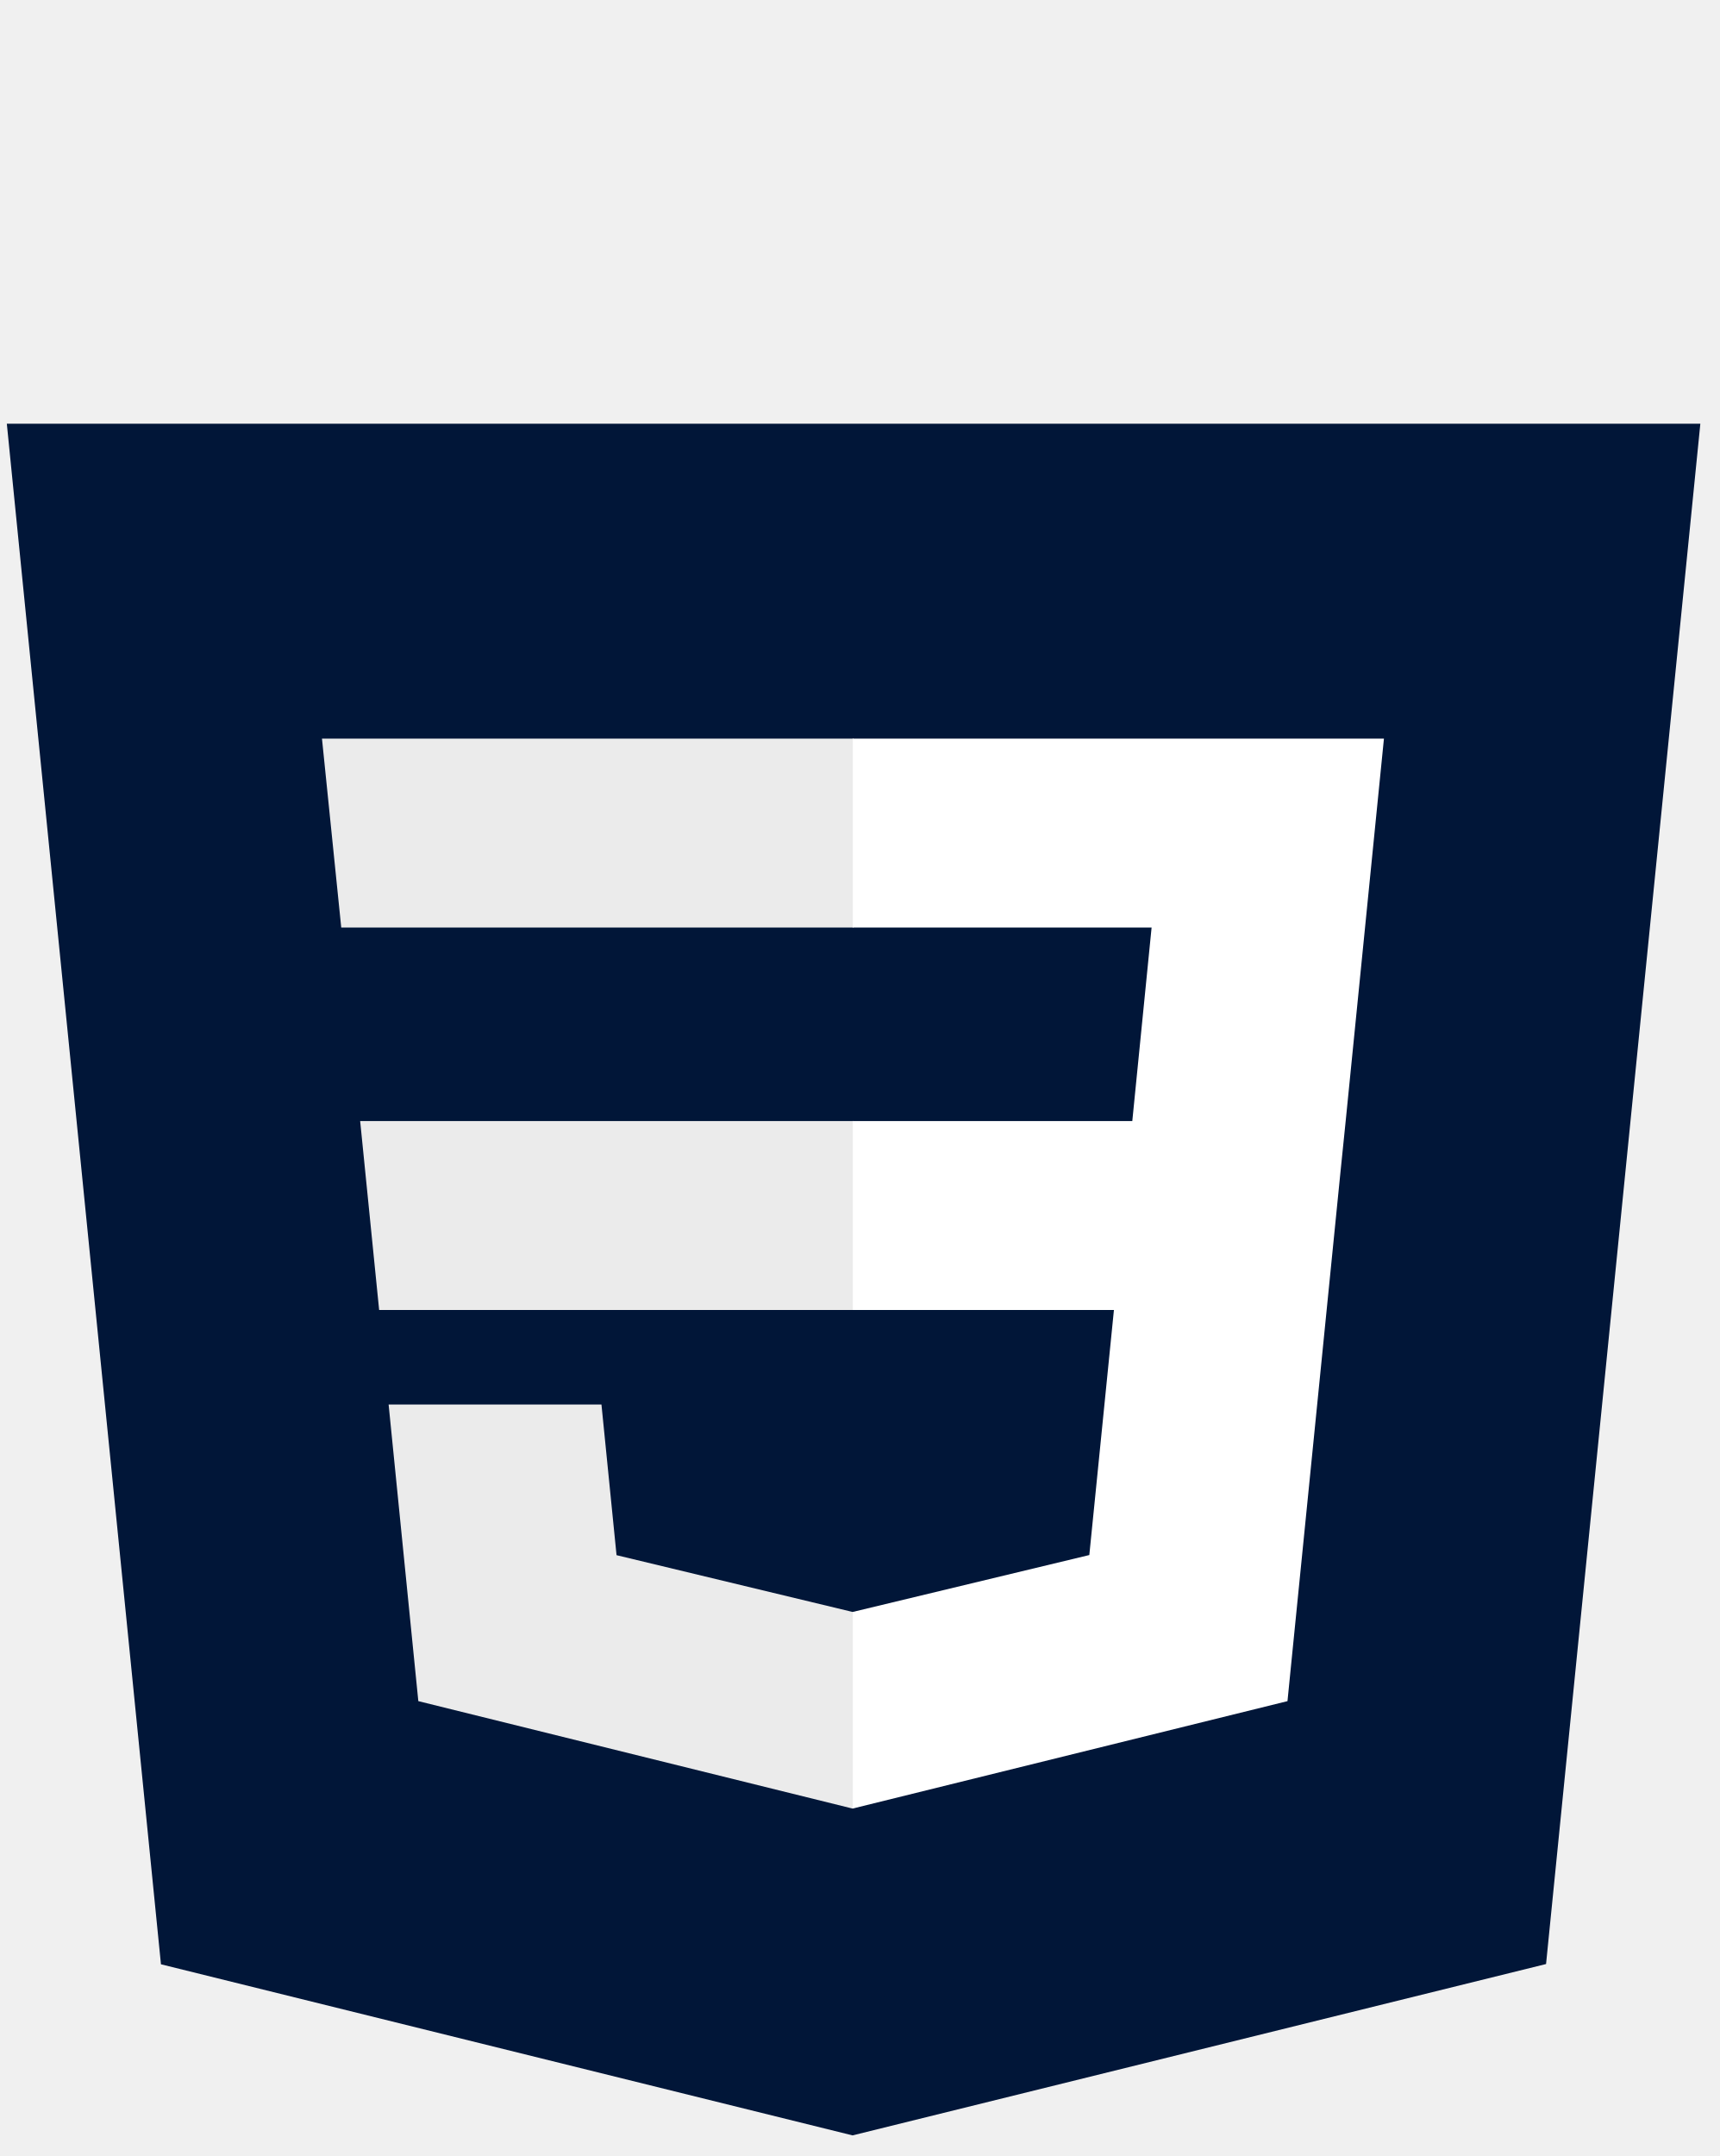
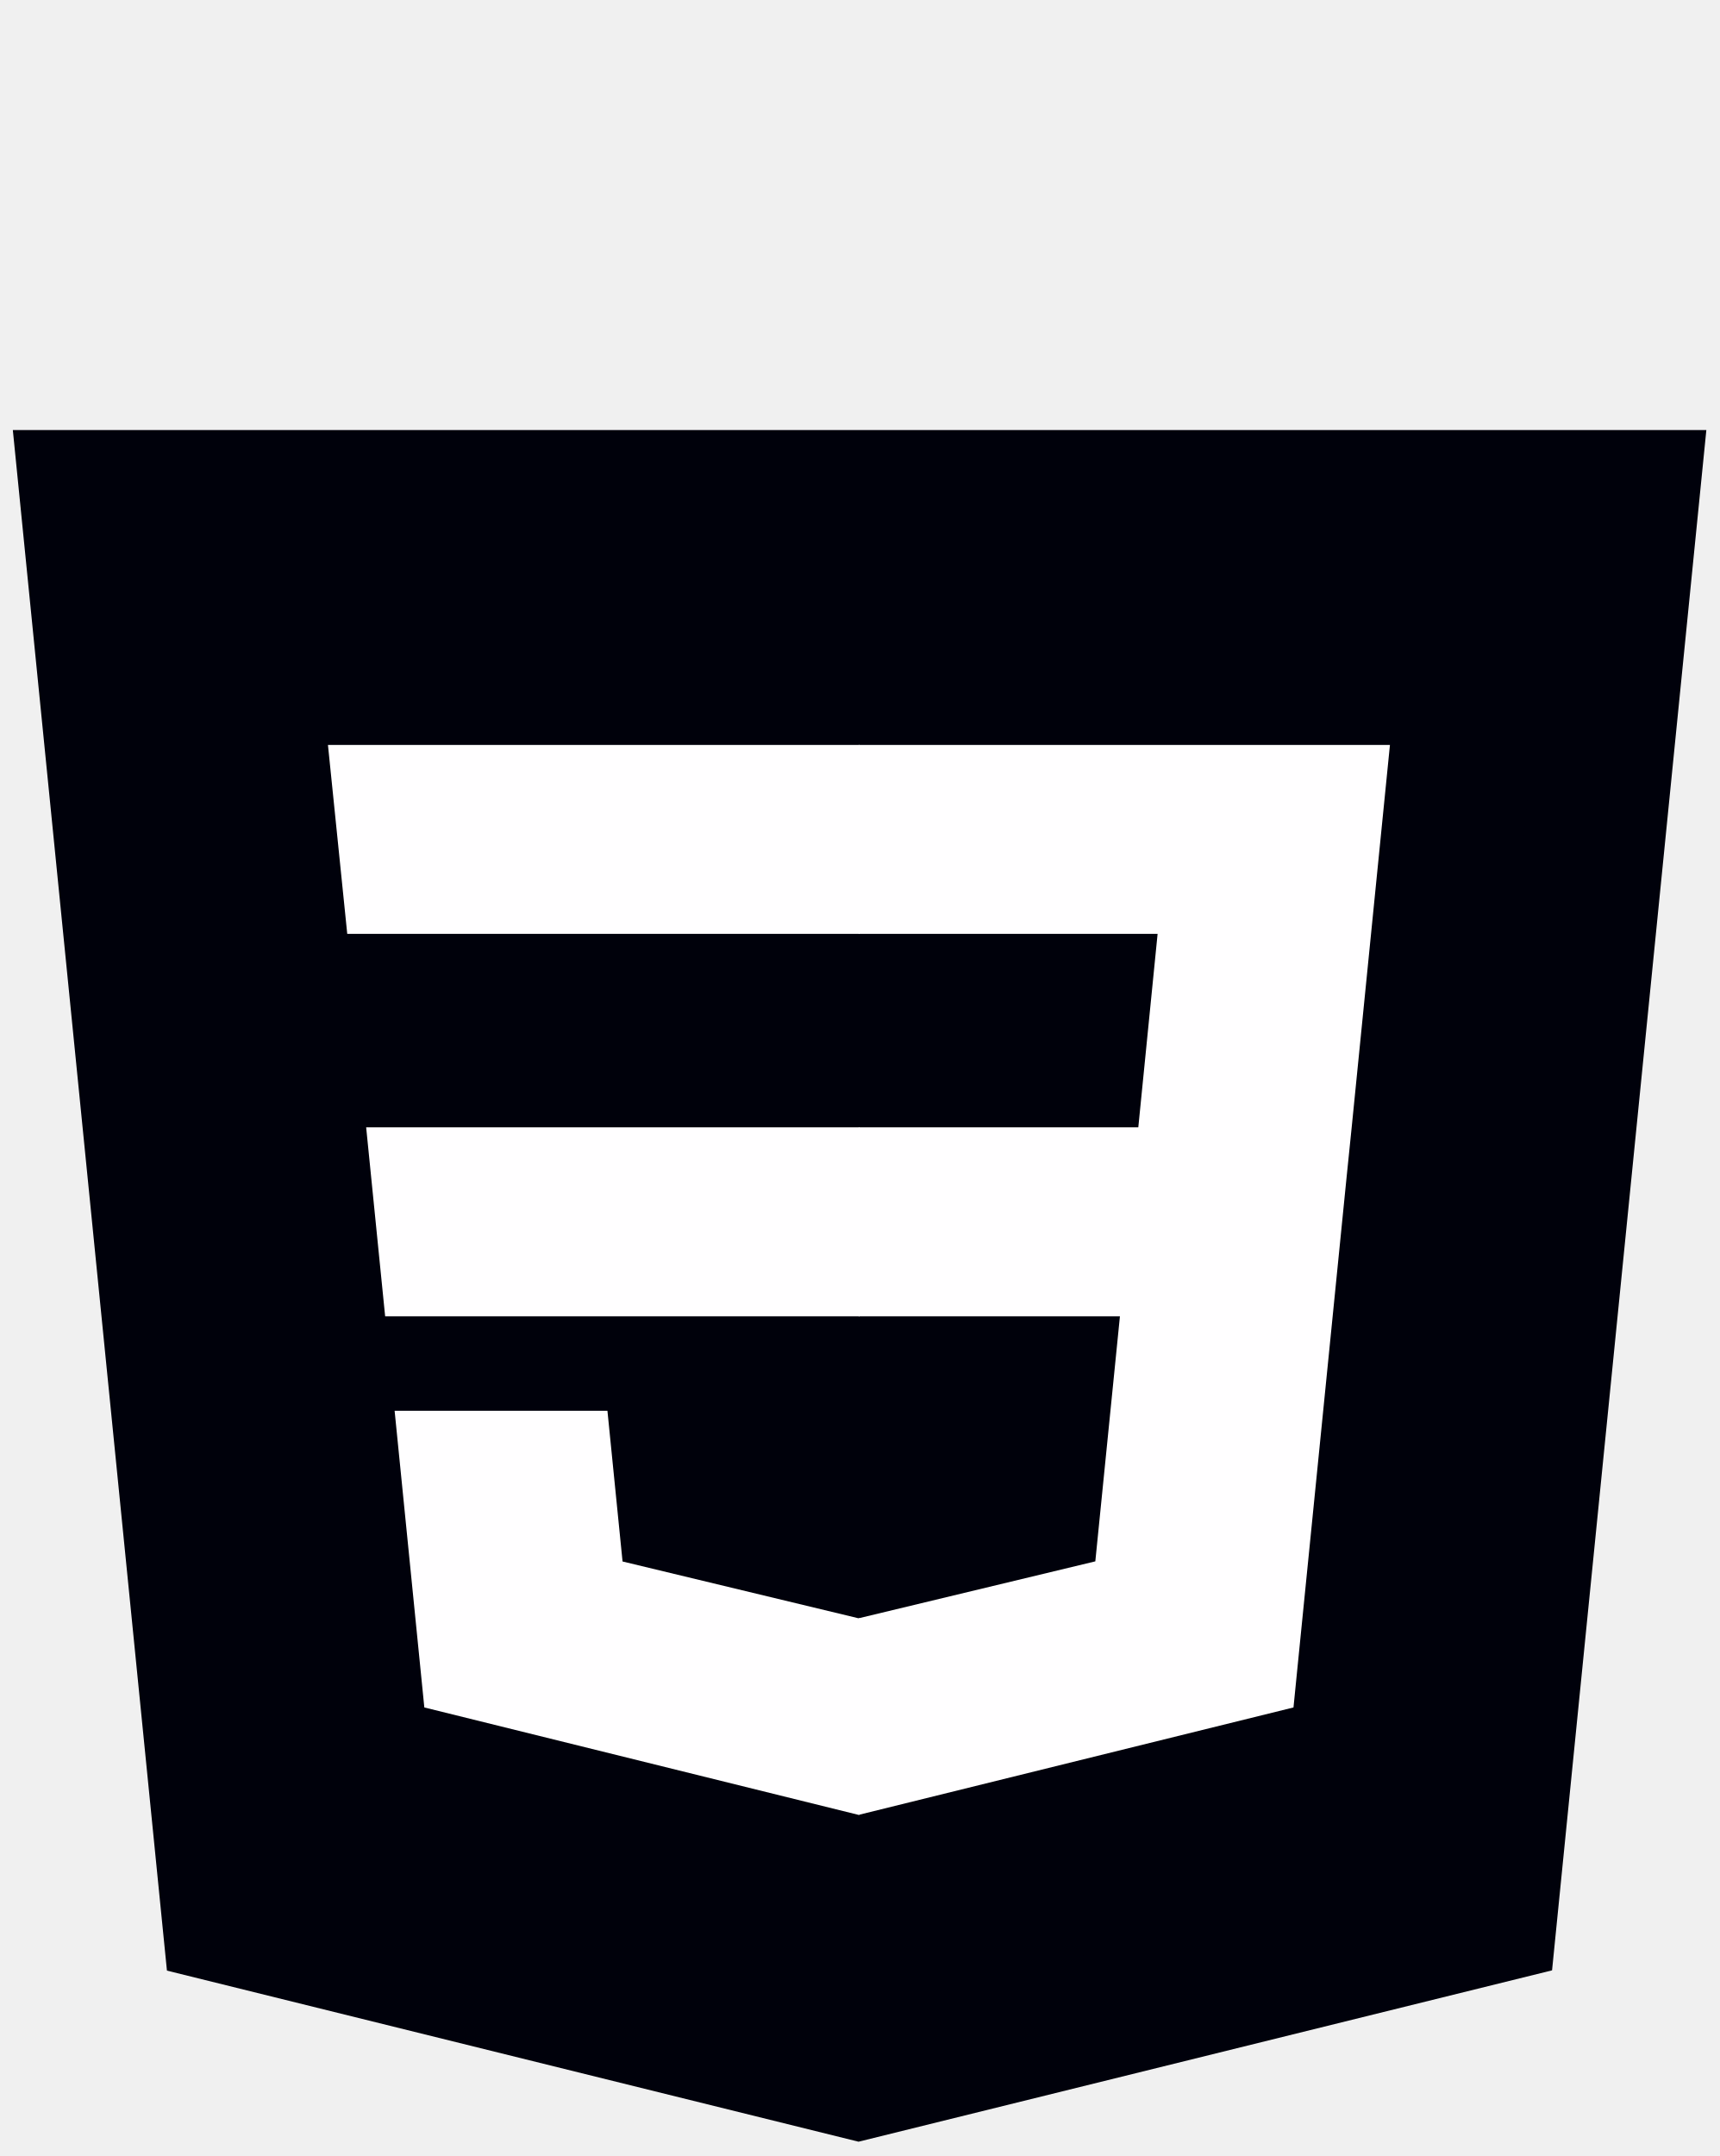
<svg xmlns="http://www.w3.org/2000/svg" width="67" height="84" viewBox="0 0 67 84" fill="none">
-   <g clip-path="url(#clip0_379_7)">
-     <path d="M66.266 16.508L60.253 76.521L33.226 83.197L6.273 76.531L0.266 16.508H66.266Z" fill="#011638" />
-     <path d="M55.106 72.7L60.244 21.416H33.266V78.094L55.106 72.7Z" fill="#011638" />
-     <path d="M14.036 43.677L14.776 51.039H33.266V43.677H14.036Z" fill="#EBEBEB" />
-     <path d="M33.266 28.778H33.237H12.548L13.299 36.139H33.266V28.778Z" fill="#EBEBEB" />
-     <path d="M33.266 70.455V62.796L33.23 62.804L24.028 60.591L23.44 54.72H18.968H15.145L16.303 66.278L33.228 70.464L33.266 70.455Z" fill="#EBEBEB" />
-     <path d="M43.412 51.039L42.453 60.586L33.237 62.802V70.461L50.176 66.278L50.3 65.034L52.242 45.654L52.444 43.677L53.935 28.778H33.237V36.139H44.88L44.128 43.677H33.237V51.039H43.412Z" fill="white" />
+   <g clip-path="url(#clip0_3_274)">
+     <path d="M66.5 16.755L60.487 76.767L33.46 83.443L6.506 76.777L0.5 16.755H66.5Z" fill="#00010B" />
+     <path d="M55.34 72.946L60.478 21.662H33.5V78.34L55.34 72.946Z" fill="#00010B" />
+     <path d="M14.27 43.923L15.01 51.285H33.5V43.923H14.27Z" fill="#FFFEFF" />
+     <path d="M33.5 29.024H33.471H12.781L13.533 36.385H33.5V29.024Z" fill="#FFFEFF" />
+     <path d="M33.5 70.701V63.042L33.464 63.051L24.262 60.837L23.673 54.966H19.202H15.379L16.537 66.524L33.462 70.71L33.5 70.701Z" fill="#FFFEFF" />
+     <path d="M43.646 51.285L42.687 60.832L33.471 63.048V70.707L50.41 66.524L50.534 65.281L52.476 45.9L52.678 43.923L54.169 29.024H33.471V36.385H45.114L44.362 43.923H33.471V51.285H43.646Z" fill="#FFFEFF" />
  </g>
  <defs>
-     <clipPath id="clip0_379_7">
-       <rect width="66" height="83" fill="white" transform="translate(0.266113 0.196899)" />
+     <clipPath id="clip0_3_274">
+       <rect width="66" height="83" fill="white" transform="translate(0.5 0.443054)" />
    </clipPath>
  </defs>
</svg>
